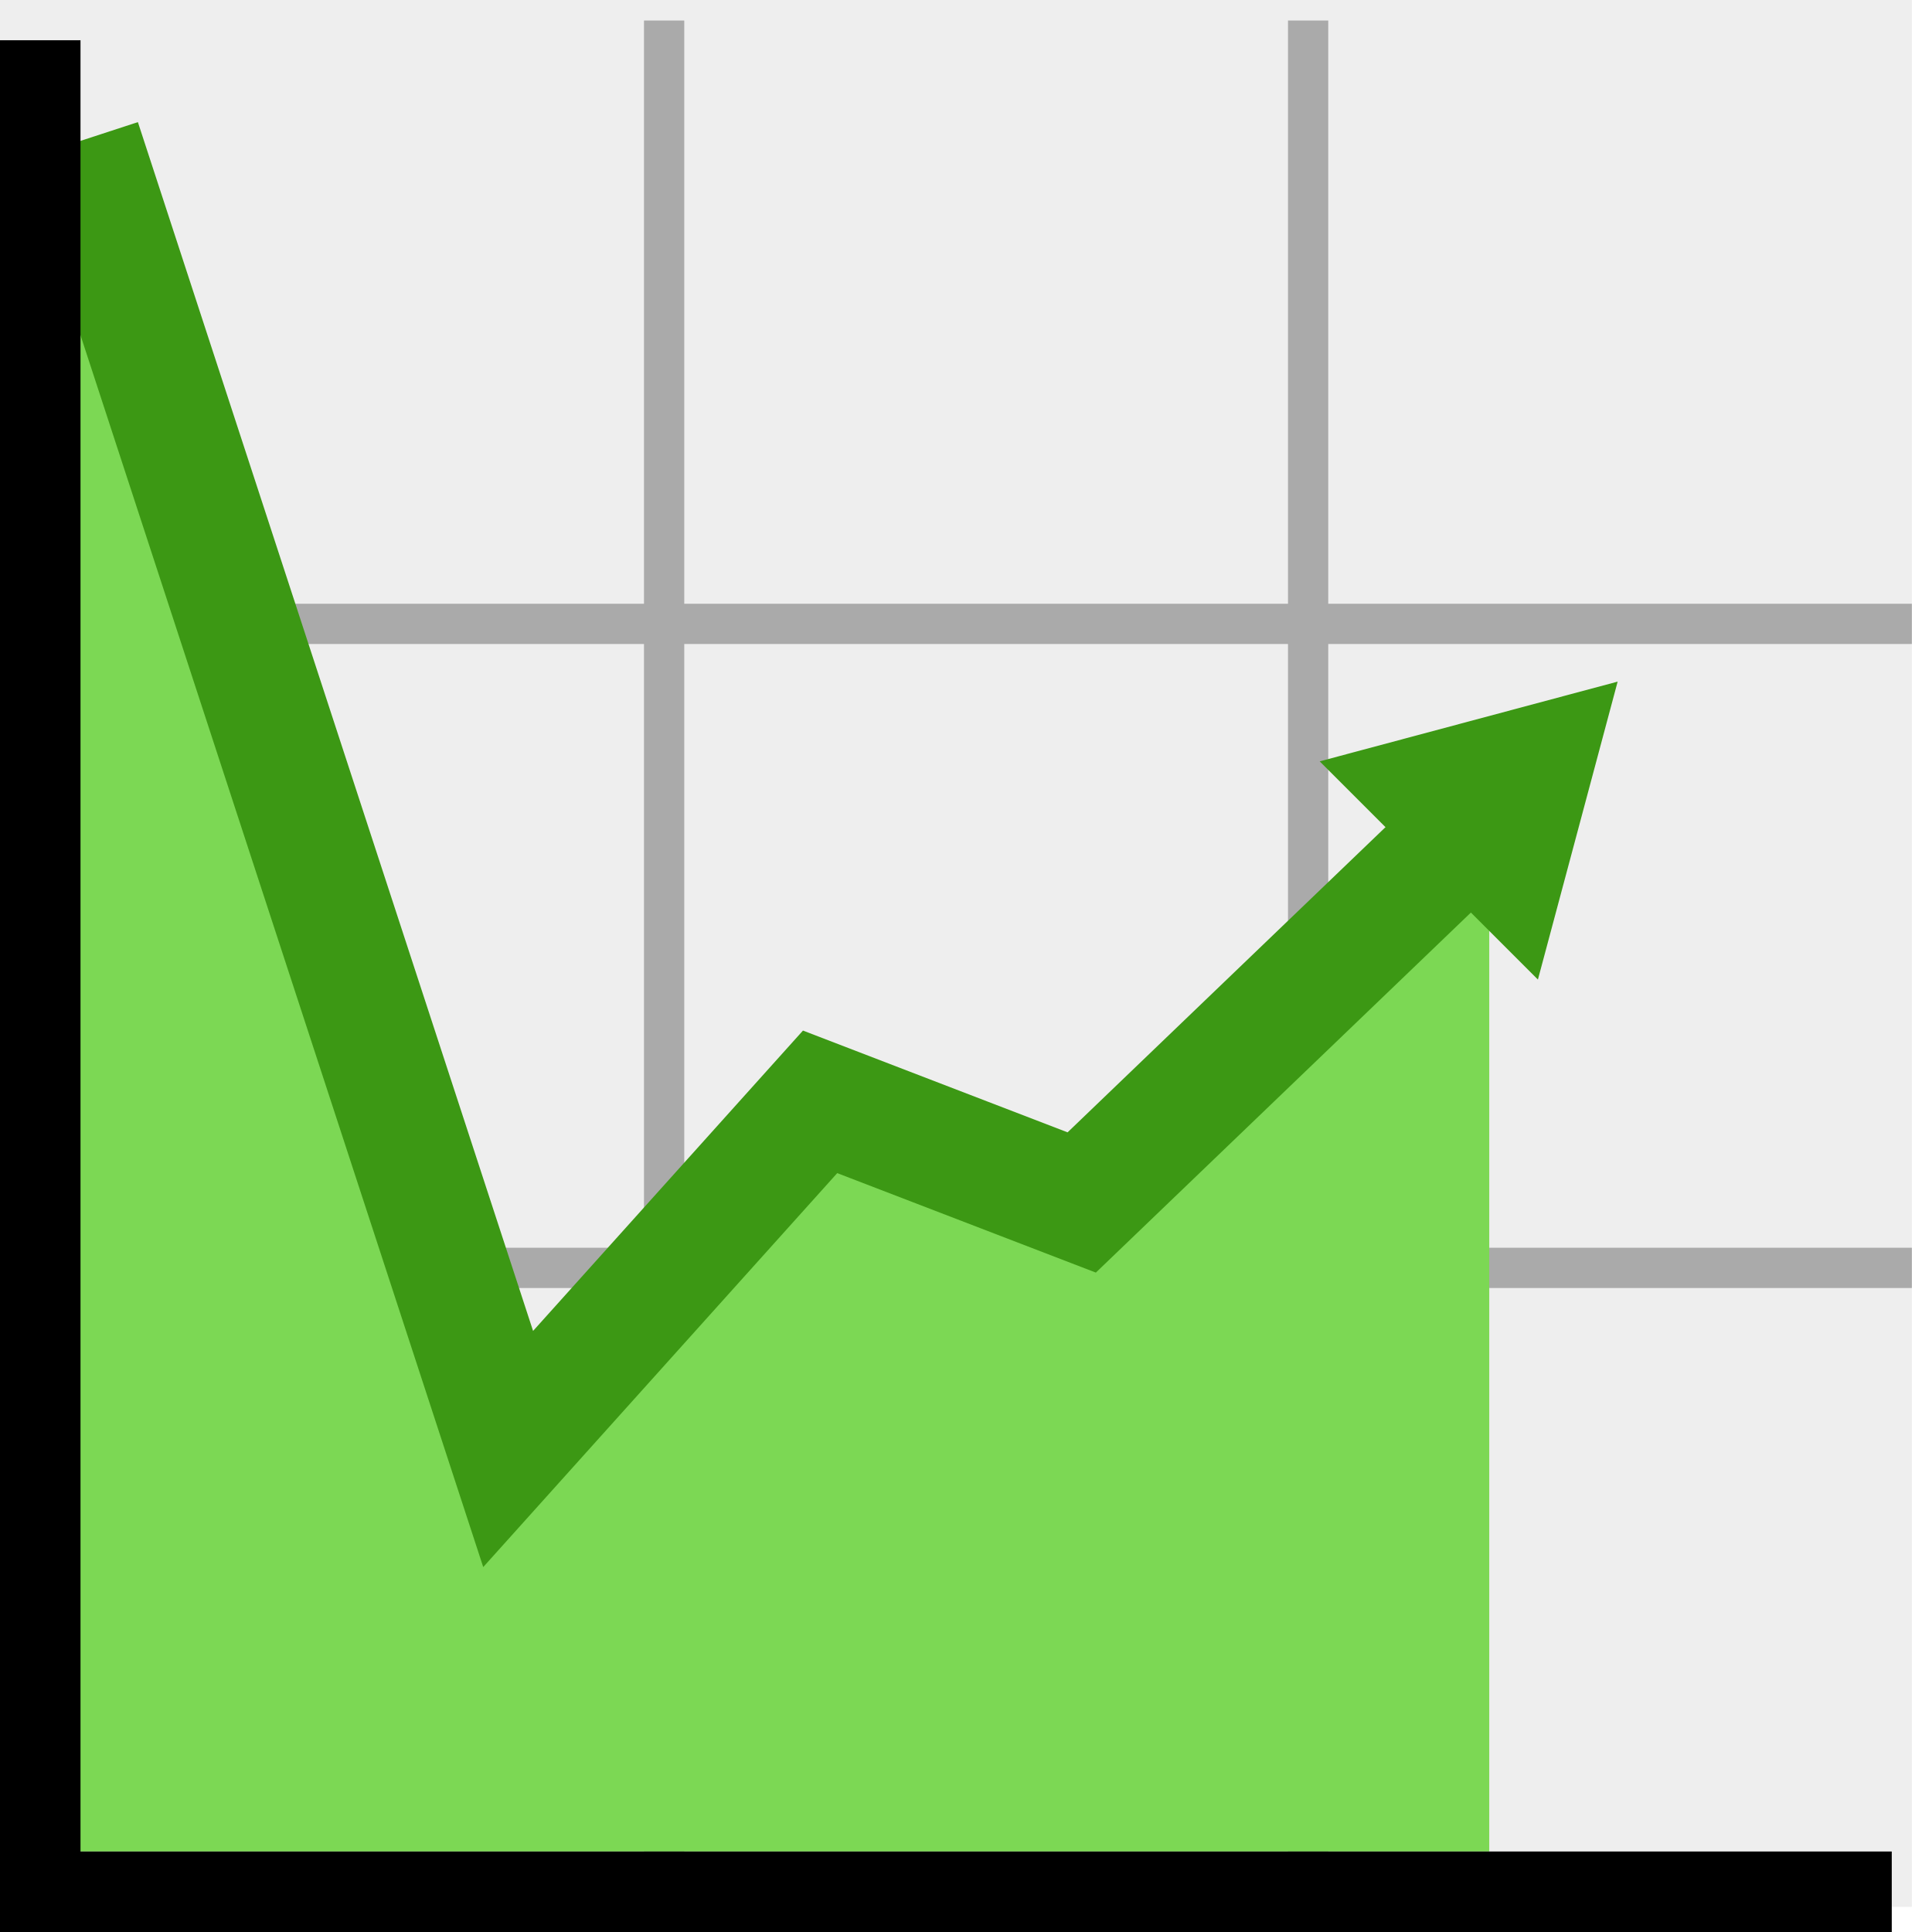
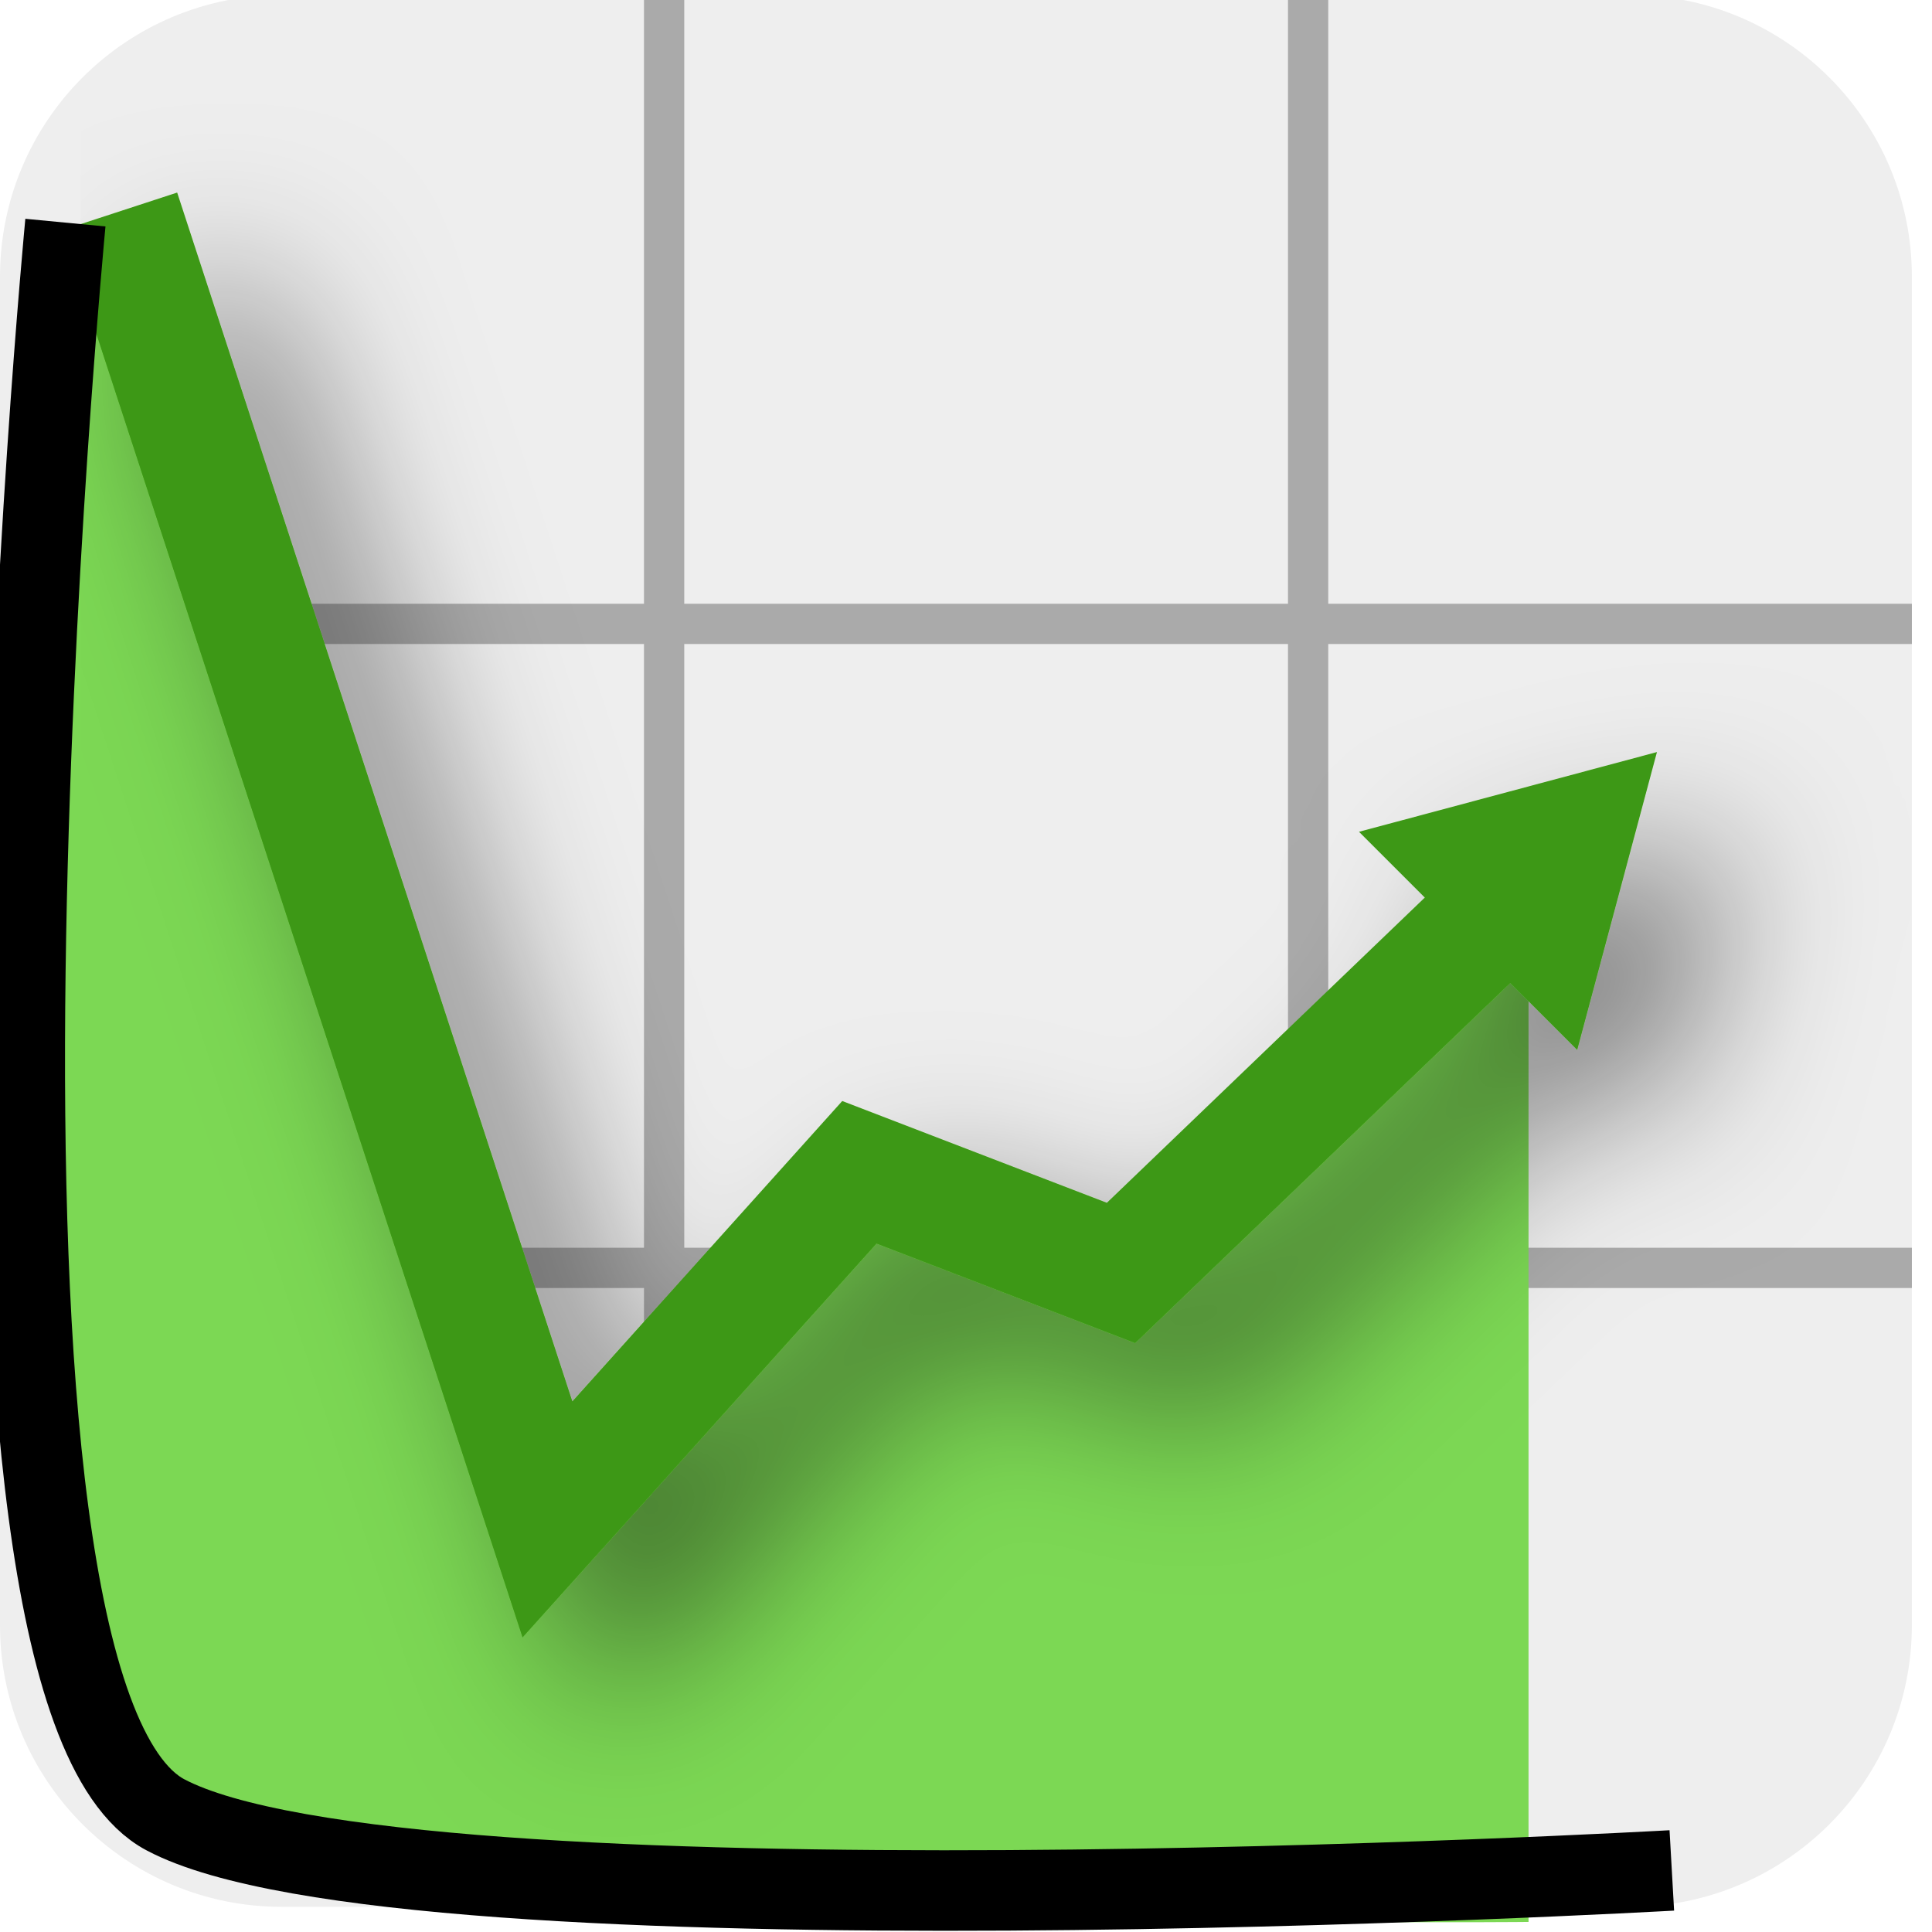
<svg xmlns="http://www.w3.org/2000/svg" width="48" height="48" id="svg2" version="1.1">
  <defs id="defs4">
    <marker orient="auto" refY="0.0" refX="0.0" id="Arrow1Lend" style="overflow:visible;">
      <path id="path3610" d="M 0.0,0.0 L 5.0,-5.0 L -12.5,0.0 L 5.0,5.0 L 0.0,0.0 z " style="fill-rule:evenodd;stroke:#000000;stroke-width:1.0pt;marker-start:none;" transform="scale(0.8) rotate(180) translate(12.5,0)" />
    </marker>
+     <filter id="filter2965" width="1.5" height="1.5" x="-.25" y="-.25">
+       <feGaussianBlur id="feGaussianBlur2967" in="SourceAlpha" stdDeviation="2" result="blur" />
+       <feColorMatrix id="feColorMatrix2969" result="bluralpha" type="matrix" values="1 0 0 0 0 0 1 0 0 0 0 0 1 0 0 0 0 0 0.5 0 " />
+       <feOffset id="feOffset2971" in="bluralpha" dx="2" dy="2" result="offsetBlur" />
+       <feMerge id="feMerge2973">
+         <feMergeNode id="feMergeNode2975" in="offsetBlur" />
+         <feMergeNode id="feMergeNode2977" in="SourceGraphic" />
+       </feMerge>
+     </filter>
  </defs>
  <g id="layer1" transform="translate(0,-1004.362)">
-     <rect style="fill:#eeeeee;fill-opacity:1;stroke:none" id="rect3592" width="47.5" height="47.5" x="0" y="1004.237" />
-     <path style="fill:none;stroke:#aaaaaa;stroke-width:1px;stroke-linecap:butt;stroke-linejoin:miter;stroke-opacity:1" d="m 16.5,1004.872 0,46.98" id="path3594" />
-     <path id="path3596" d="m 32.5,1004.872 0,46.98" style="fill:none;stroke:#aaaaaa;stroke-width:1px;stroke-linecap:butt;stroke-linejoin:miter;stroke-opacity:1" />
+     <rect style="fill:#eeeeee;fill-opacity:1;stroke:none" id="rect3592" width="47.5" height="47.5" x="0" y="1004.237" rx="7" ry="7" />
+     <path style="fill:none;stroke:#aaaaaa;stroke-width:1px;stroke-linecap:butt;stroke-linejoin:miter;stroke-opacity:1" d="m 16.5,1004.316 0,47.531" id="path3594" />
+     <path id="path3596" d="m 32.5,1004.254 0,47.592" style="fill:none;stroke:#aaaaaa;stroke-width:1px;stroke-linecap:butt;stroke-linejoin:miter;stroke-opacity:1" />
    <path style="fill:none;stroke:#aaaaaa;stroke-width:1px;stroke-linecap:butt;stroke-linejoin:miter;stroke-opacity:1" d="m 47.5,1035.862 -47,0" id="path3598" />
    <path id="path3600" d="m 47.5,1019.862 -47,0" style="fill:none;stroke:#aaaaaa;stroke-width:1px;stroke-linecap:butt;stroke-linejoin:miter;stroke-opacity:1" />
-     <path style="fill:#7cd854;fill-opacity:1;stroke:none" d="m 0,1009.237 0,41.125 37,0 0,-24.562 -0.375,-0.188 -8.625,8.25 -6.5,-2.5 -7.75,8.625 -10.062,-30.75 -3.688,0 z" id="rect4259" />
-     <path id="path4269" d="m 2,1007.862 10.625,32.5 7.75,-8.625 6.5,2.5 9.375,-9" style="fill:none;stroke:#3c9814;stroke-width:3;stroke-linecap:butt;stroke-linejoin:miter;stroke-miterlimit:4;stroke-opacity:1;stroke-dasharray:none;marker-end:none" />
-     <path style="fill:none;stroke:#000000;stroke-width:2;stroke-linecap:butt;stroke-linejoin:miter;stroke-miterlimit:4;stroke-opacity:1;stroke-dasharray:none" d="m 1,1005.362 0,46 46,0" id="path3590" />
-     <path style="fill:#eeeeee;fill-opacity:1;stroke:#3c9814;stroke-width:3;stroke-miterlimit:4;stroke-opacity:1;stroke-dasharray:none;stroke-dashoffset:0" id="path4236" d="m 45.07,25.492 -0.319,1.192 -0.319,1.192 -0.873,-0.873 -0.873,-0.873 1.192,-0.319 1.192,-0.319 z" transform="translate(-7,997.9247)" />
+     <path id="path2830" d="m 0.976,1010.987 c 0,0 -3.309,34.257 1.856,37.855 5.165,3.598 35.144,3.27 35.144,3.27 l 0,-24.562 -0.375,-0.188 -8.625,8.25 -6.5,-2.5 -7.75,8.625 -10.062,-30.75 -3.688,0 z" style="fill:#7cd854;fill-opacity:1;stroke:none" />
+     <g id="g2947" style="filter:url(#filter2965)">
+       <path style="fill:none;stroke:#3c9814;stroke-width:3;stroke-linecap:butt;stroke-linejoin:miter;stroke-miterlimit:4;stroke-opacity:1;stroke-dasharray:none;marker-end:none" d="m 2.976,1009.612 10.625,32.5 7.75,-8.625 6.5,2.5 9.375,-9" id="path4269" />
+       <path transform="translate(-6.023679,999.6747)" d="m 45.07,25.492 -0.319,1.192 -0.319,1.192 -0.873,-0.873 -0.873,-0.873 1.192,-0.319 1.192,-0.319 z" id="path4236" style="fill:#eeeeee;fill-opacity:1;stroke:#3c9814;stroke-width:3;stroke-miterlimit:4;stroke-opacity:1;stroke-dasharray:none;stroke-dashoffset:0" />
+     </g>
+     <path style="fill:none;stroke:#000000;stroke-width:2;stroke-linecap:butt;stroke-linejoin:miter;stroke-miterlimit:4;stroke-opacity:1;stroke-dasharray:none" d="m 1.625,1009.893 c 0,0 -3.482,36.396 2.486,39.558 5.968,3.162 37.425,1.381 37.425,1.381" id="path3590" />
  </g>
</svg>
